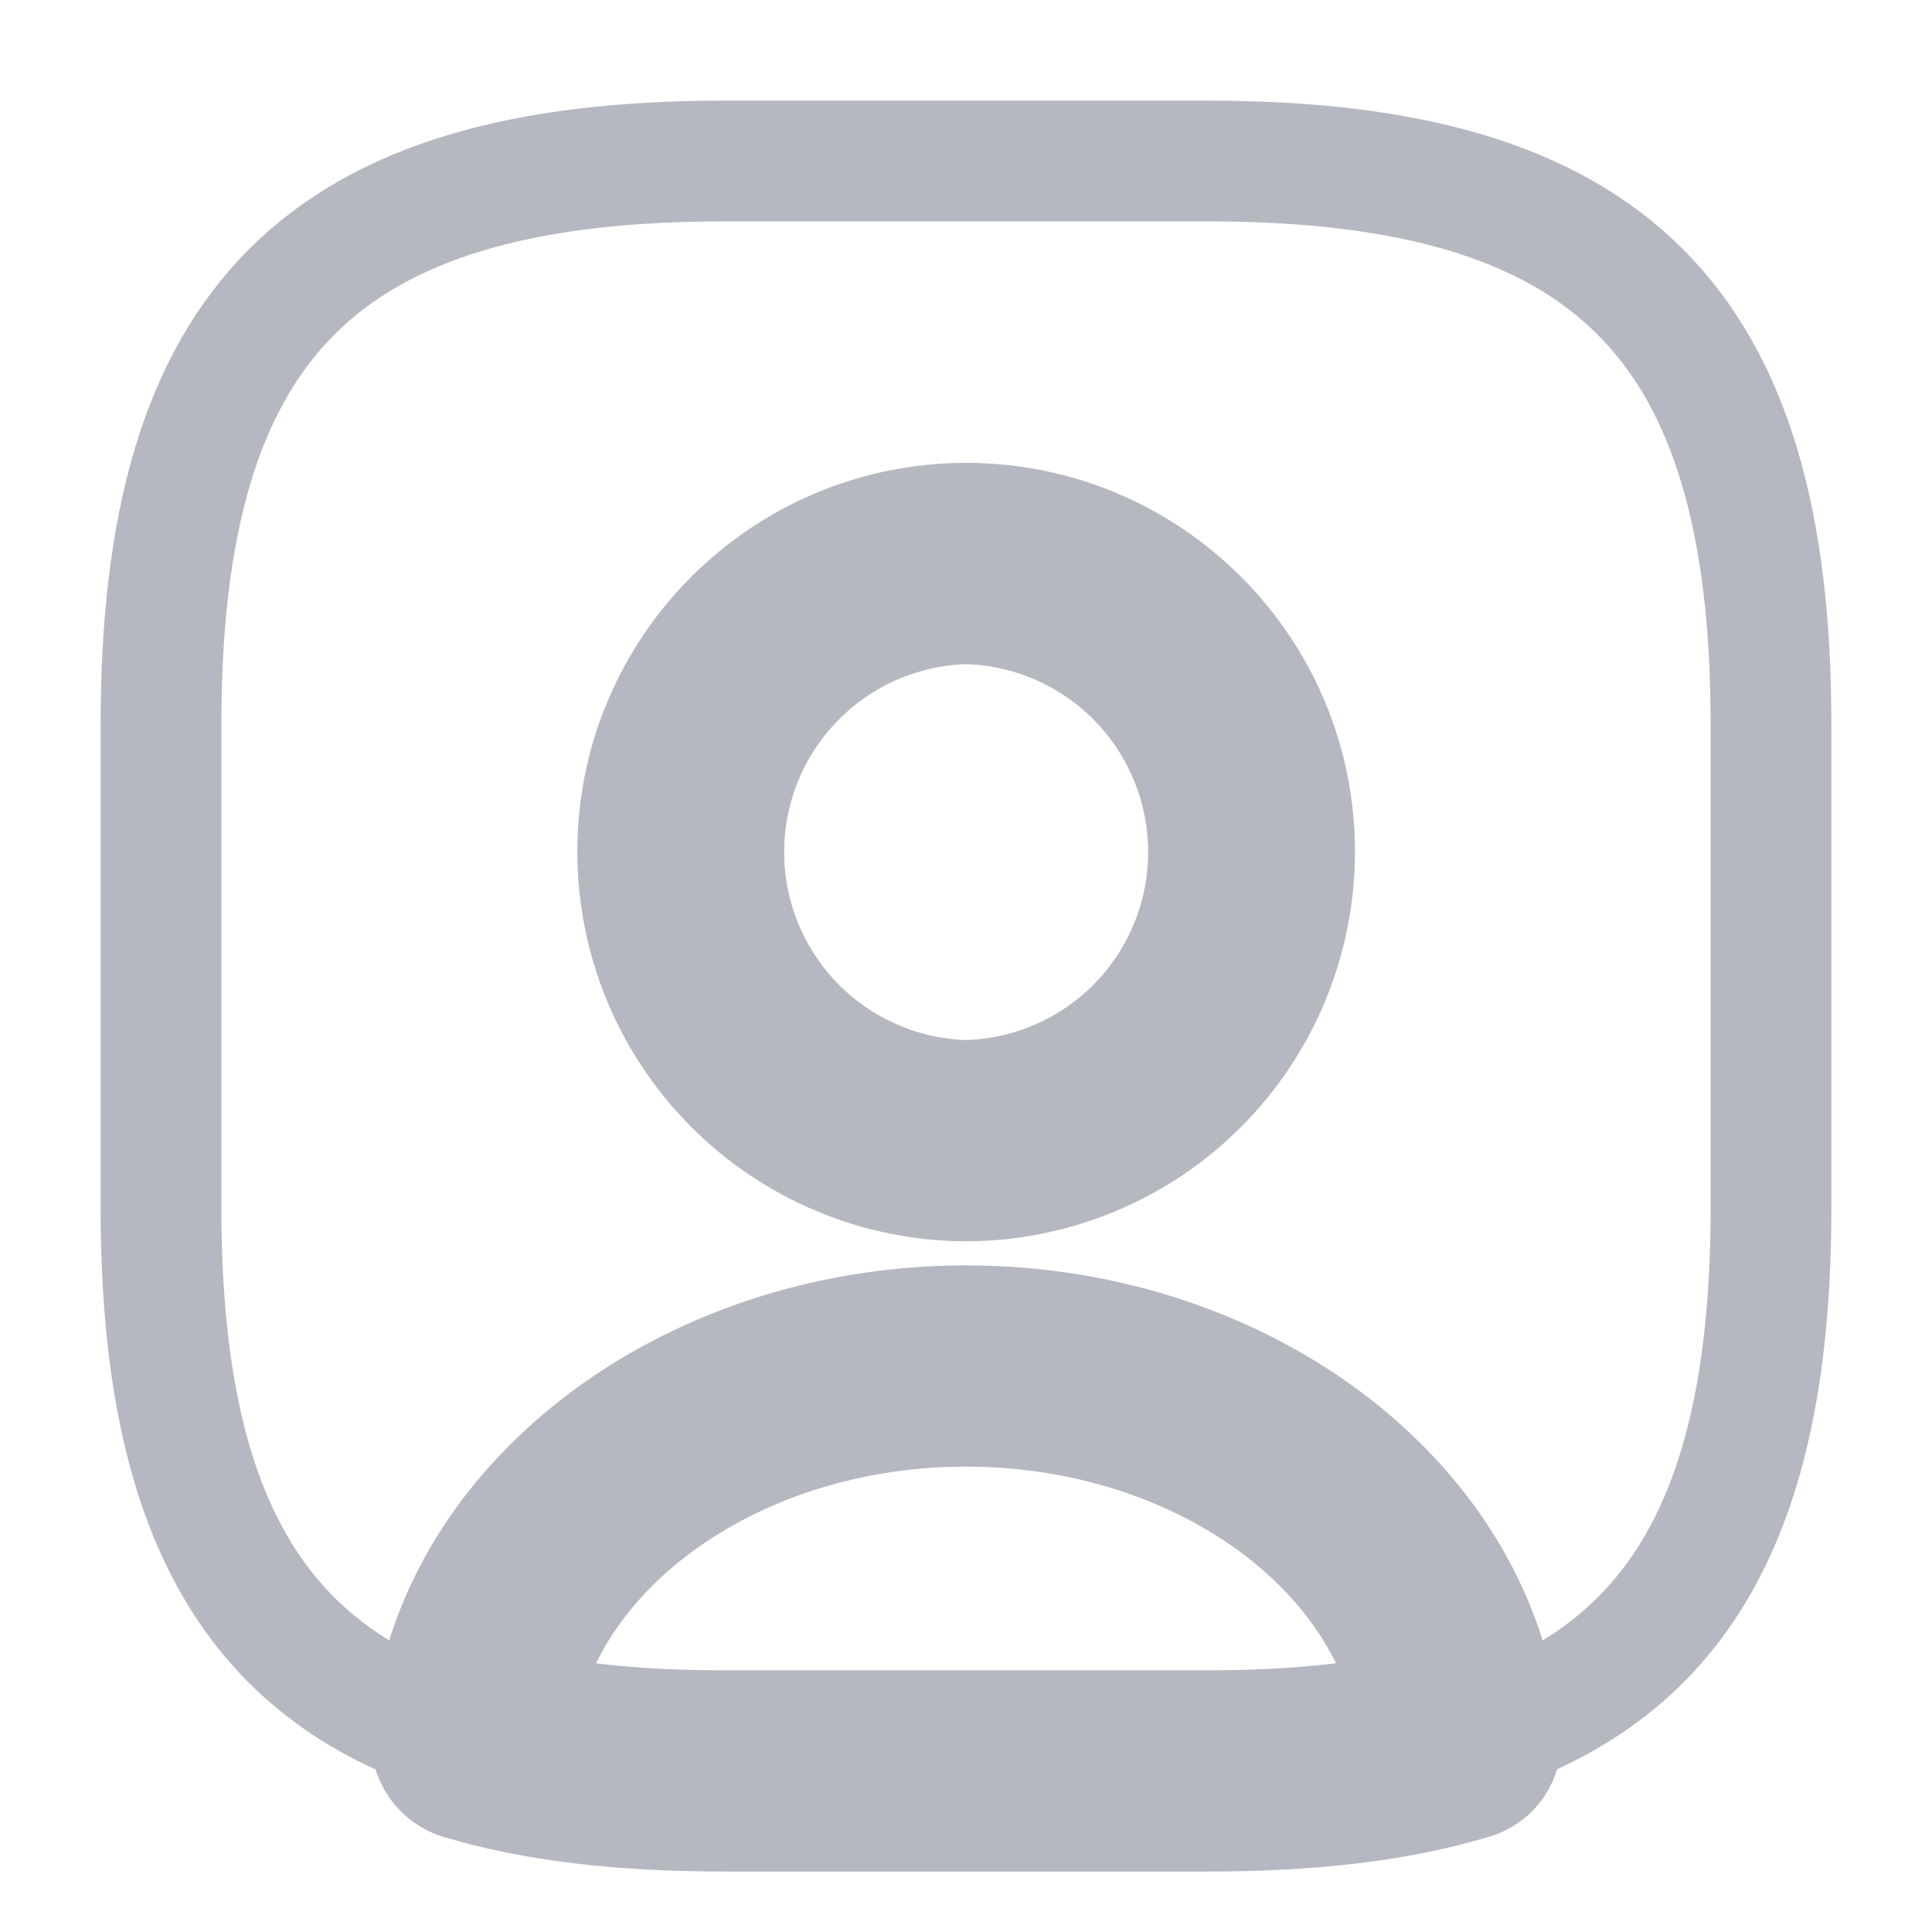
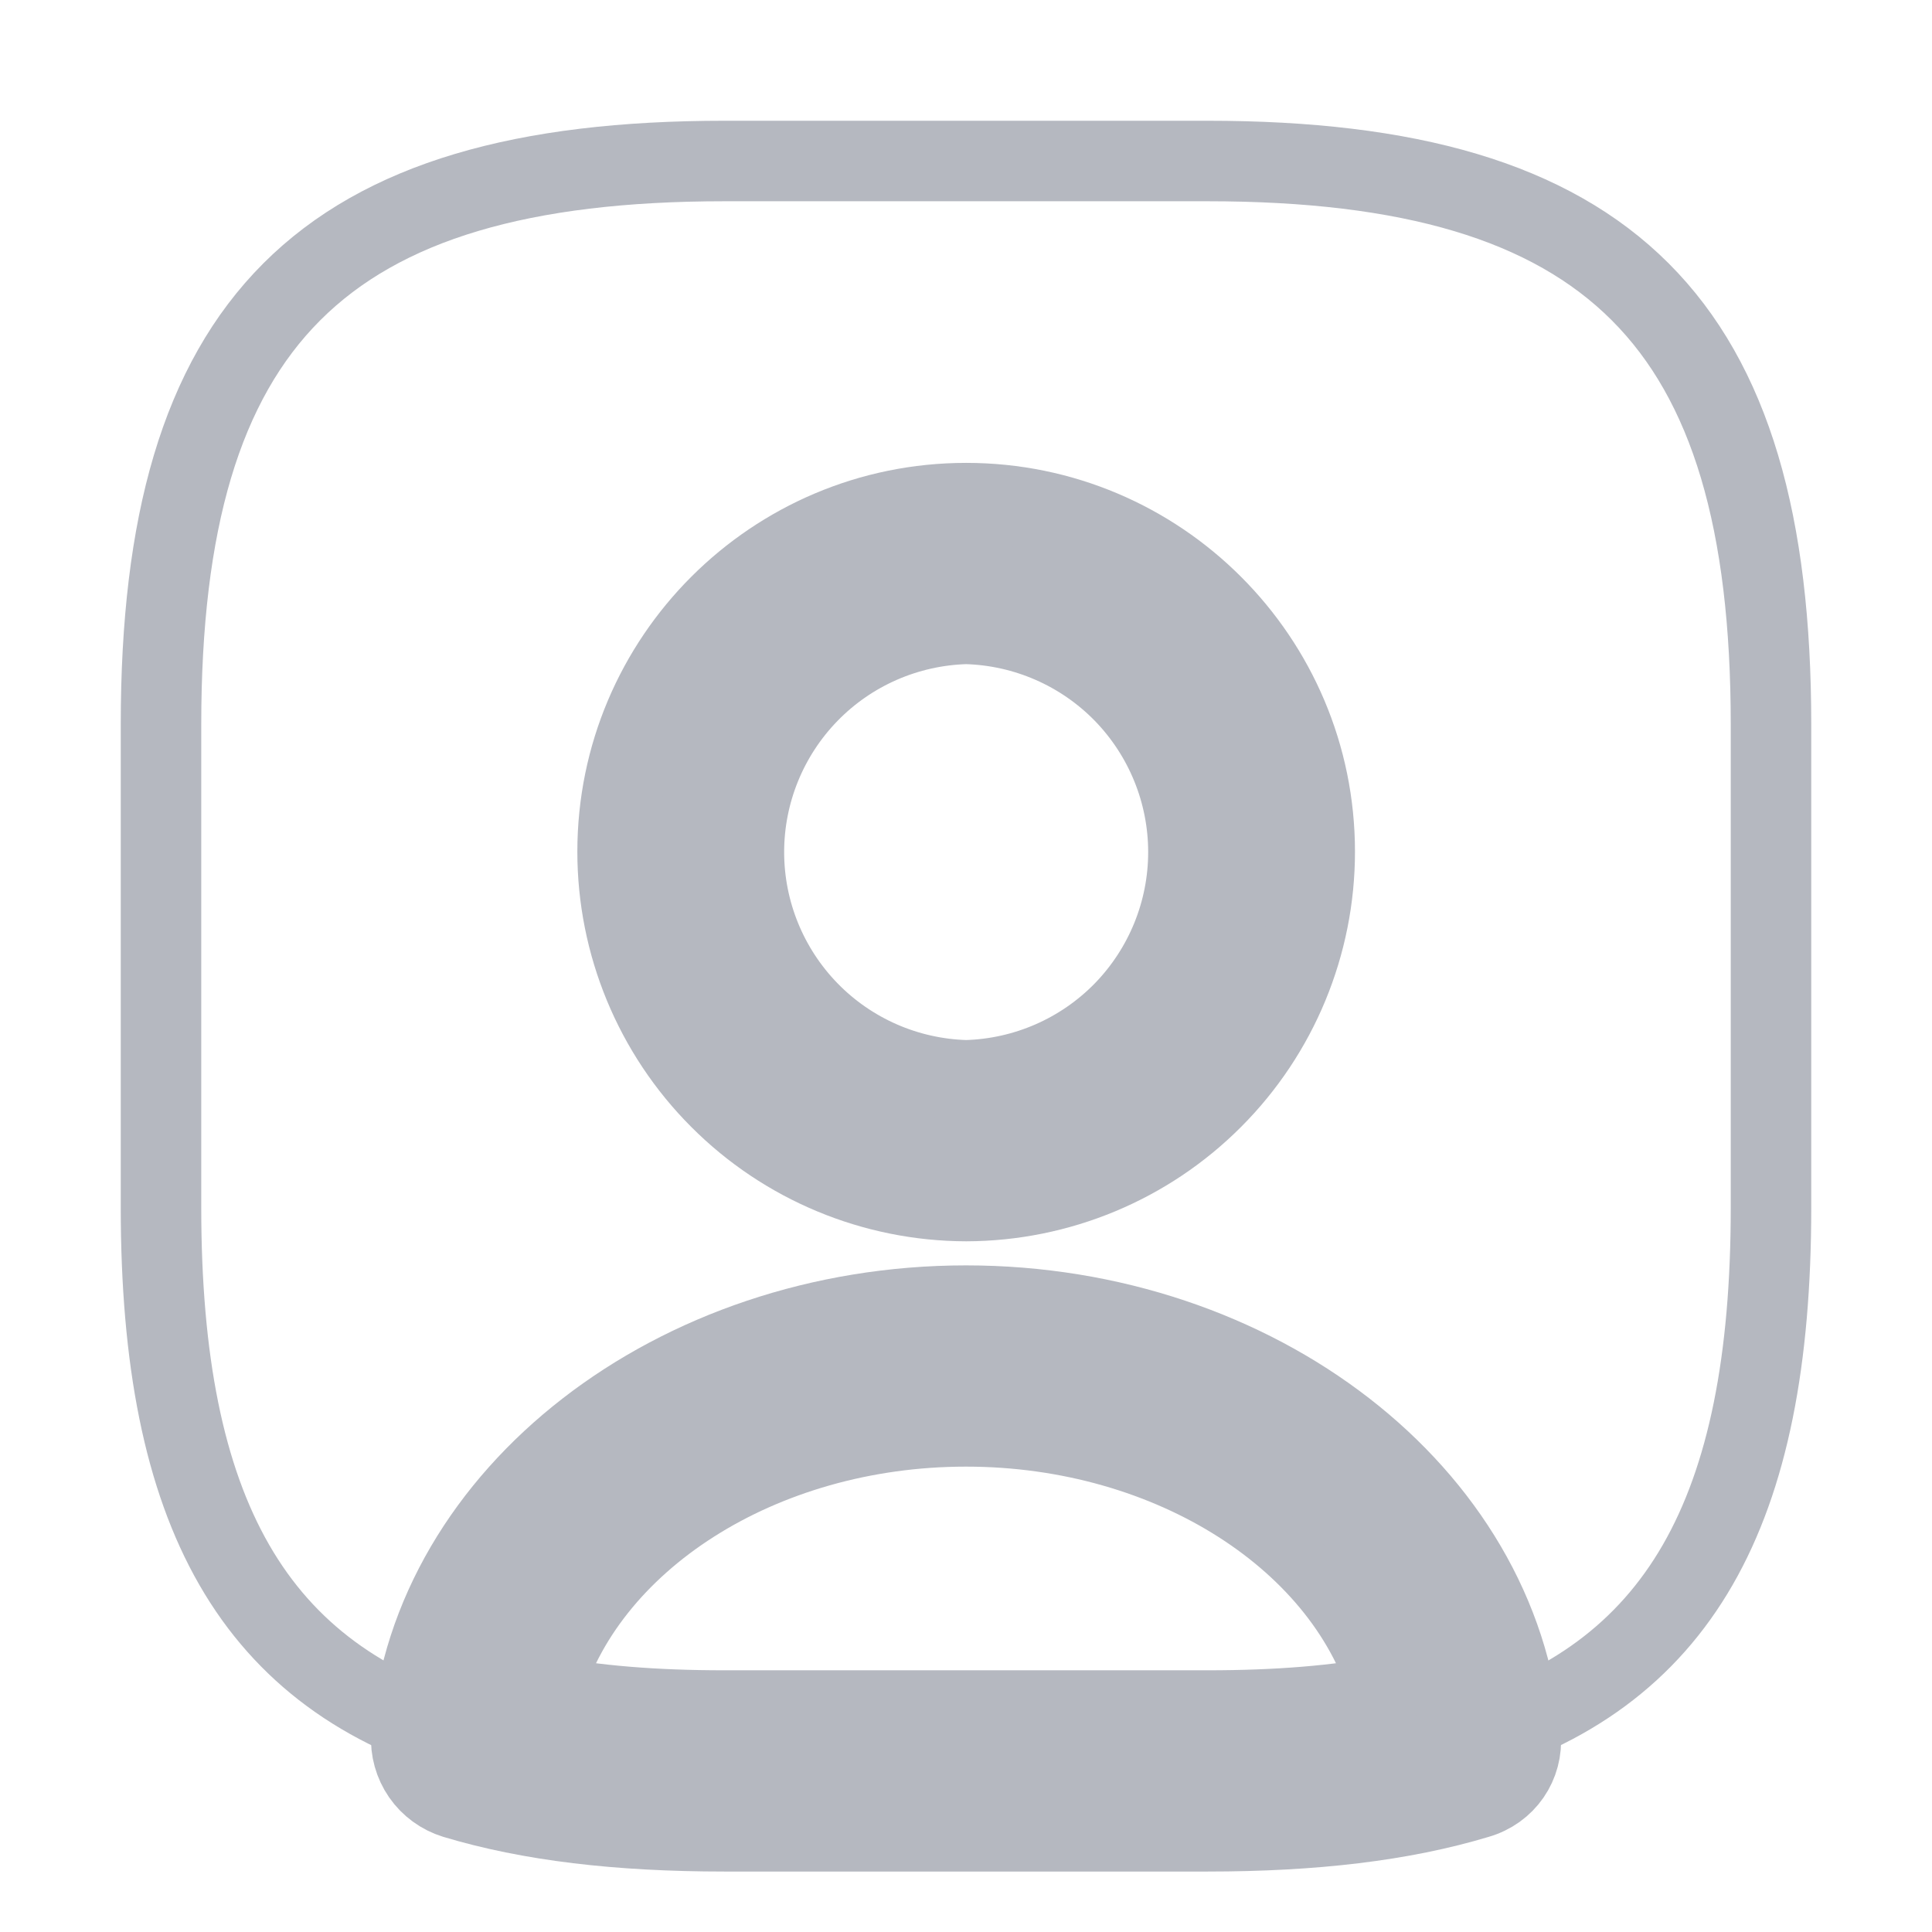
<svg xmlns="http://www.w3.org/2000/svg" width="24" height="24" viewBox="0 0 24 24" fill="none" stroke="#B5B8C0">
  <path d="M15 22.749H9C7.68 22.749 6.58 22.619 5.65 22.339C5.486 22.288 5.343 22.184 5.245 22.043C5.147 21.901 5.099 21.731 5.11 21.559C5.36 18.569 8.39 16.219 12 16.219C15.61 16.219 18.63 18.559 18.89 21.559C18.92 21.919 18.7 22.239 18.35 22.339C17.42 22.619 16.32 22.749 15 22.749ZM6.72 21.059C7.38 21.189 8.13 21.249 9 21.249H15C15.87 21.249 16.62 21.189 17.28 21.059C16.75 19.139 14.56 17.719 12 17.719C9.44 17.719 7.25 19.139 6.72 21.059Z" fill="#B5B8C0" />
-   <path d="M15 2H9C4 2 2 4 2 9V15C2 18.78 3.14 20.85 5.86 21.62C6.08 19.02 8.75 16.97 12 16.97C15.25 16.97 17.92 19.02 18.14 21.62C20.86 20.85 22 18.78 22 15V9C22 4 20 2 15 2ZM12 14.17C10.02 14.17 8.42 12.56 8.42 10.58C8.42 8.6 10.02 7 12 7C13.98 7 15.58 8.6 15.58 10.58C15.58 12.56 13.98 14.17 12 14.17Z" stroke-width="1.5" stroke-linecap="round" stroke-linejoin="round" />
+   <path d="M15 2H9C4 2 2 4 2 9V15C2 18.78 3.14 20.85 5.86 21.62C6.08 19.02 8.75 16.97 12 16.97C15.25 16.97 17.92 19.02 18.14 21.62C20.86 20.85 22 18.78 22 15V9C22 4 20 2 15 2ZM12 14.17C10.02 14.17 8.42 12.56 8.42 10.58C8.42 8.6 10.02 7 12 7C13.98 7 15.58 8.6 15.58 10.58C15.58 12.56 13.98 14.17 12 14.17Z" strokeWidth="1.5" strokeLinecap="round" stroke-linejoin="round" />
  <path d="M12.002 14.92C10.853 14.917 9.751 14.459 8.94 13.645C8.128 12.832 7.672 11.729 7.672 10.58C7.672 8.19 9.612 6.25 12.002 6.25C14.392 6.25 16.332 8.19 16.332 10.58C16.332 11.729 15.876 12.832 15.064 13.645C14.253 14.459 13.151 14.917 12.002 14.92ZM12.002 7.75C11.263 7.77 10.561 8.077 10.046 8.606C9.53 9.136 9.241 9.846 9.241 10.585C9.241 11.324 9.53 12.034 10.046 12.564C10.561 13.093 11.263 13.4 12.002 13.42C12.741 13.4 13.443 13.093 13.959 12.564C14.474 12.034 14.763 11.324 14.763 10.585C14.763 9.846 14.474 9.136 13.959 8.606C13.443 8.077 12.741 7.77 12.002 7.75Z" fill="#B5B8C0" />
</svg>
